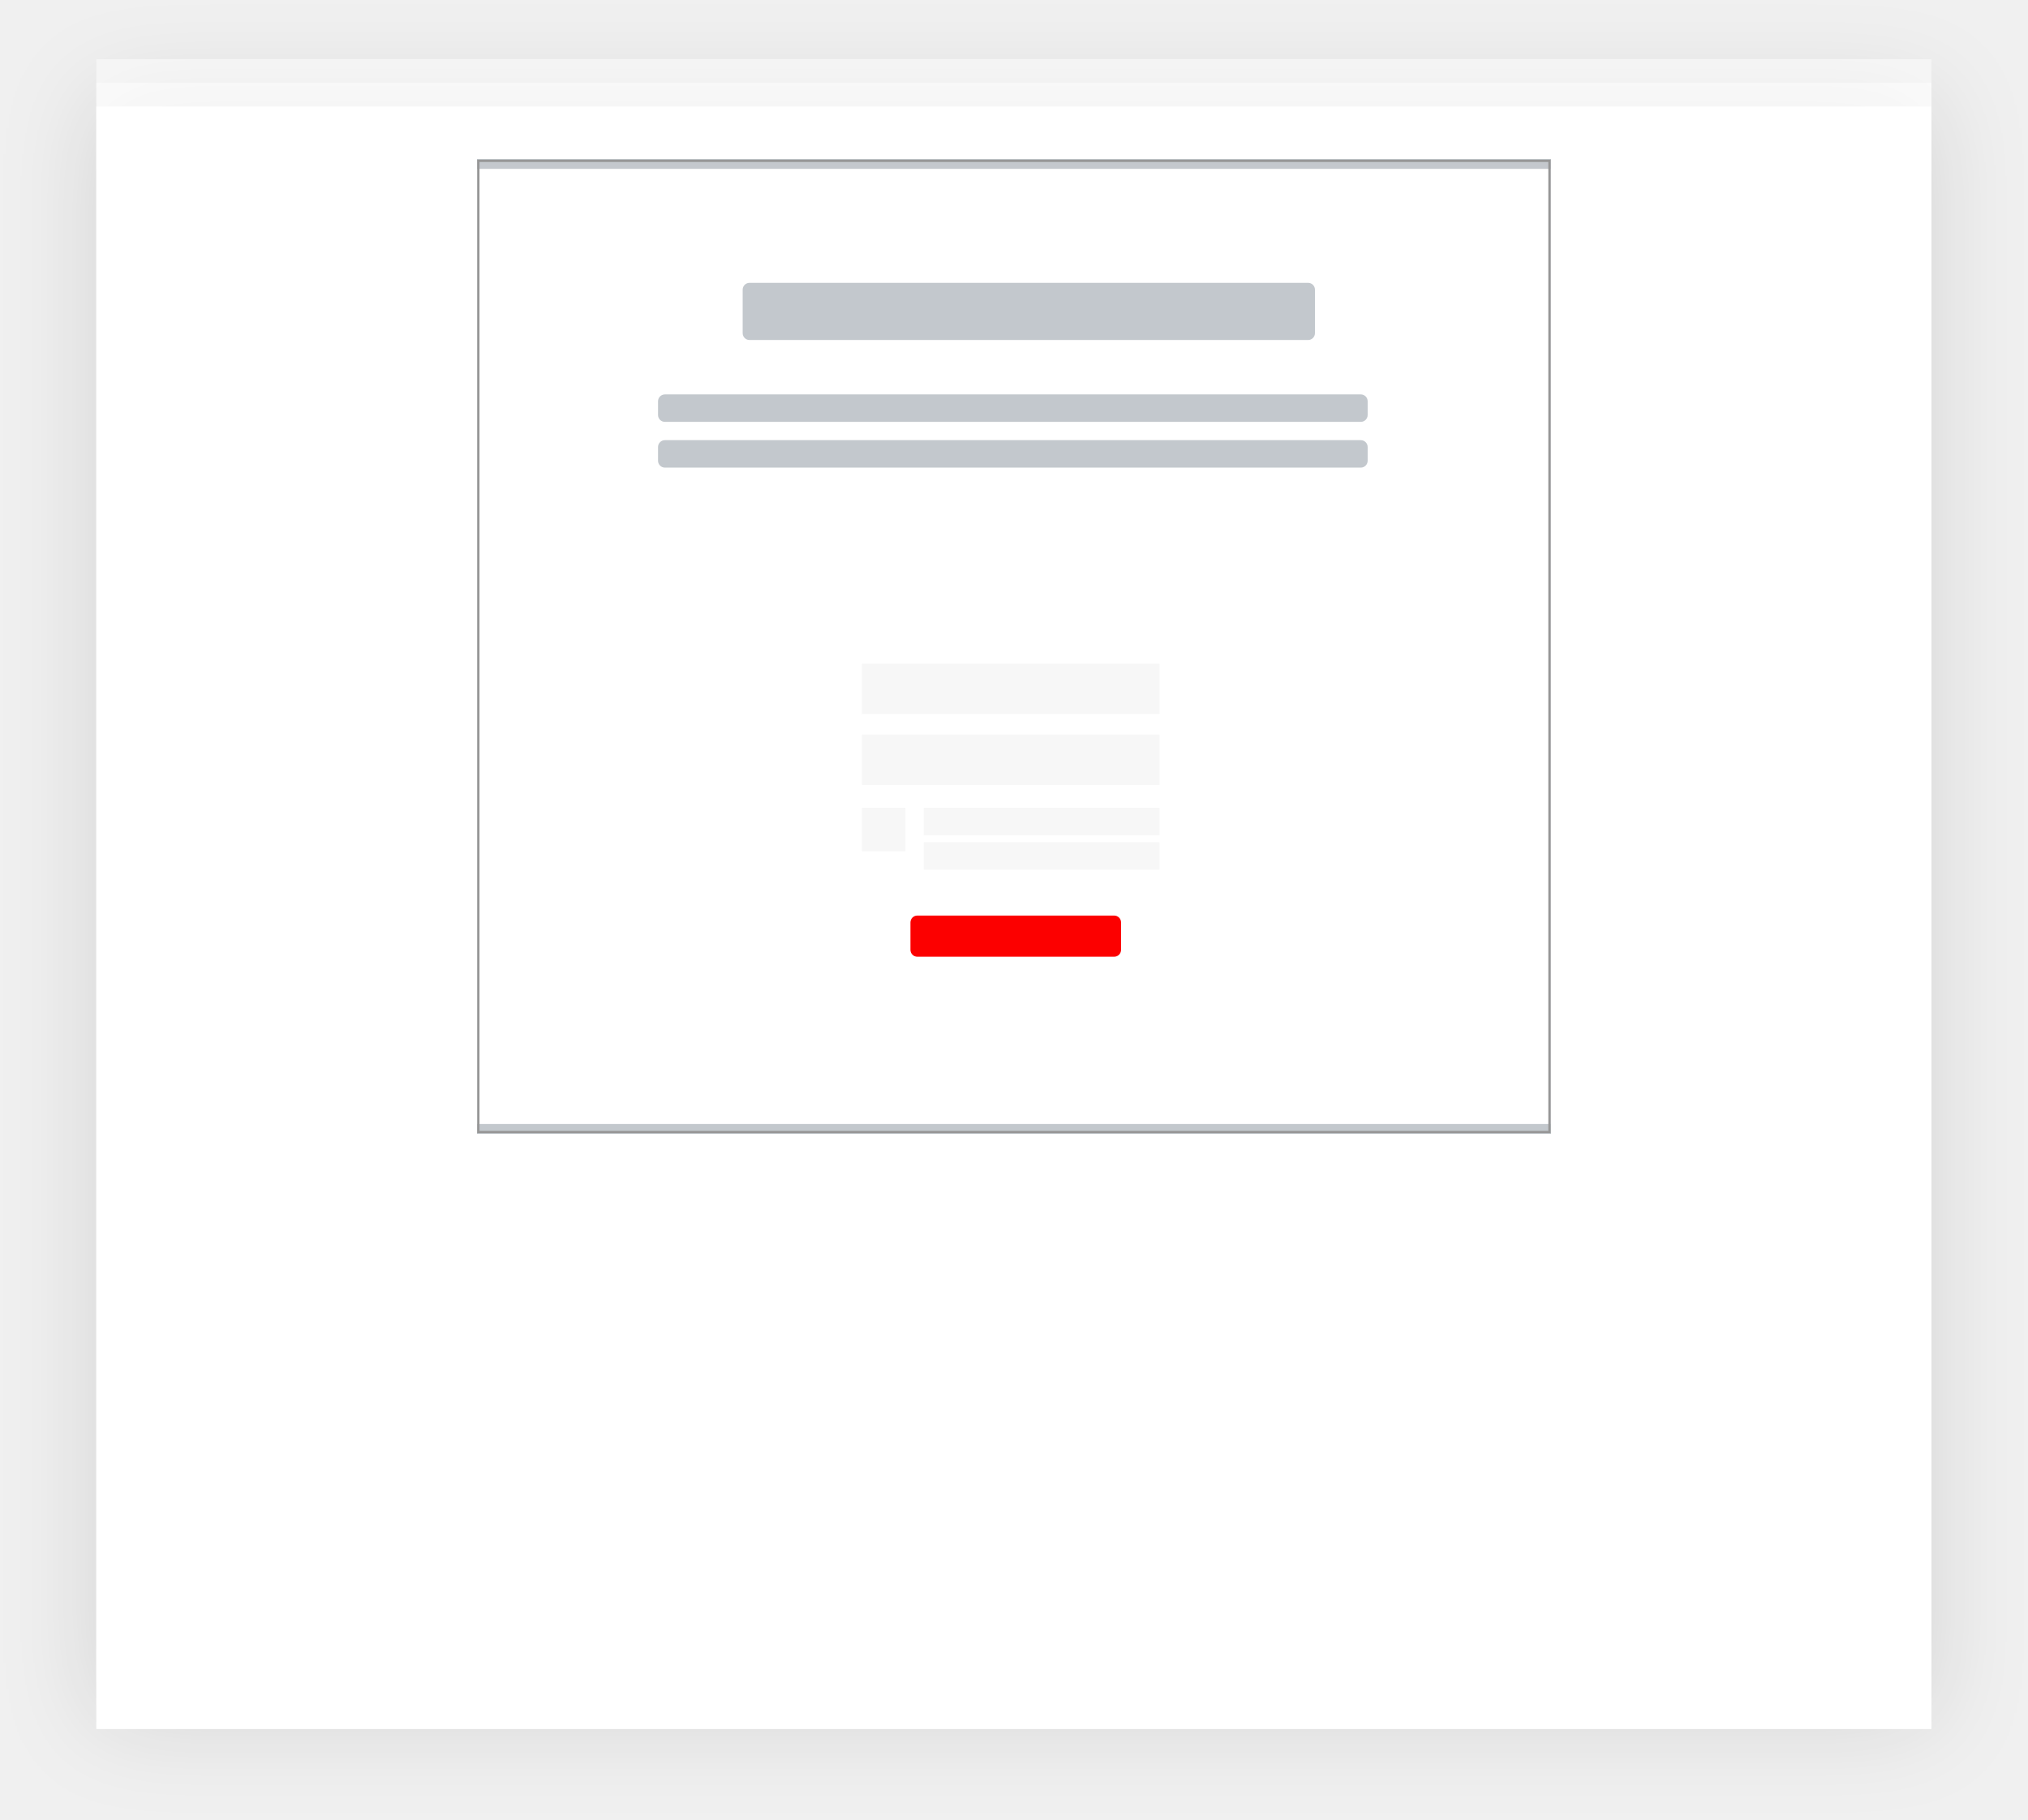
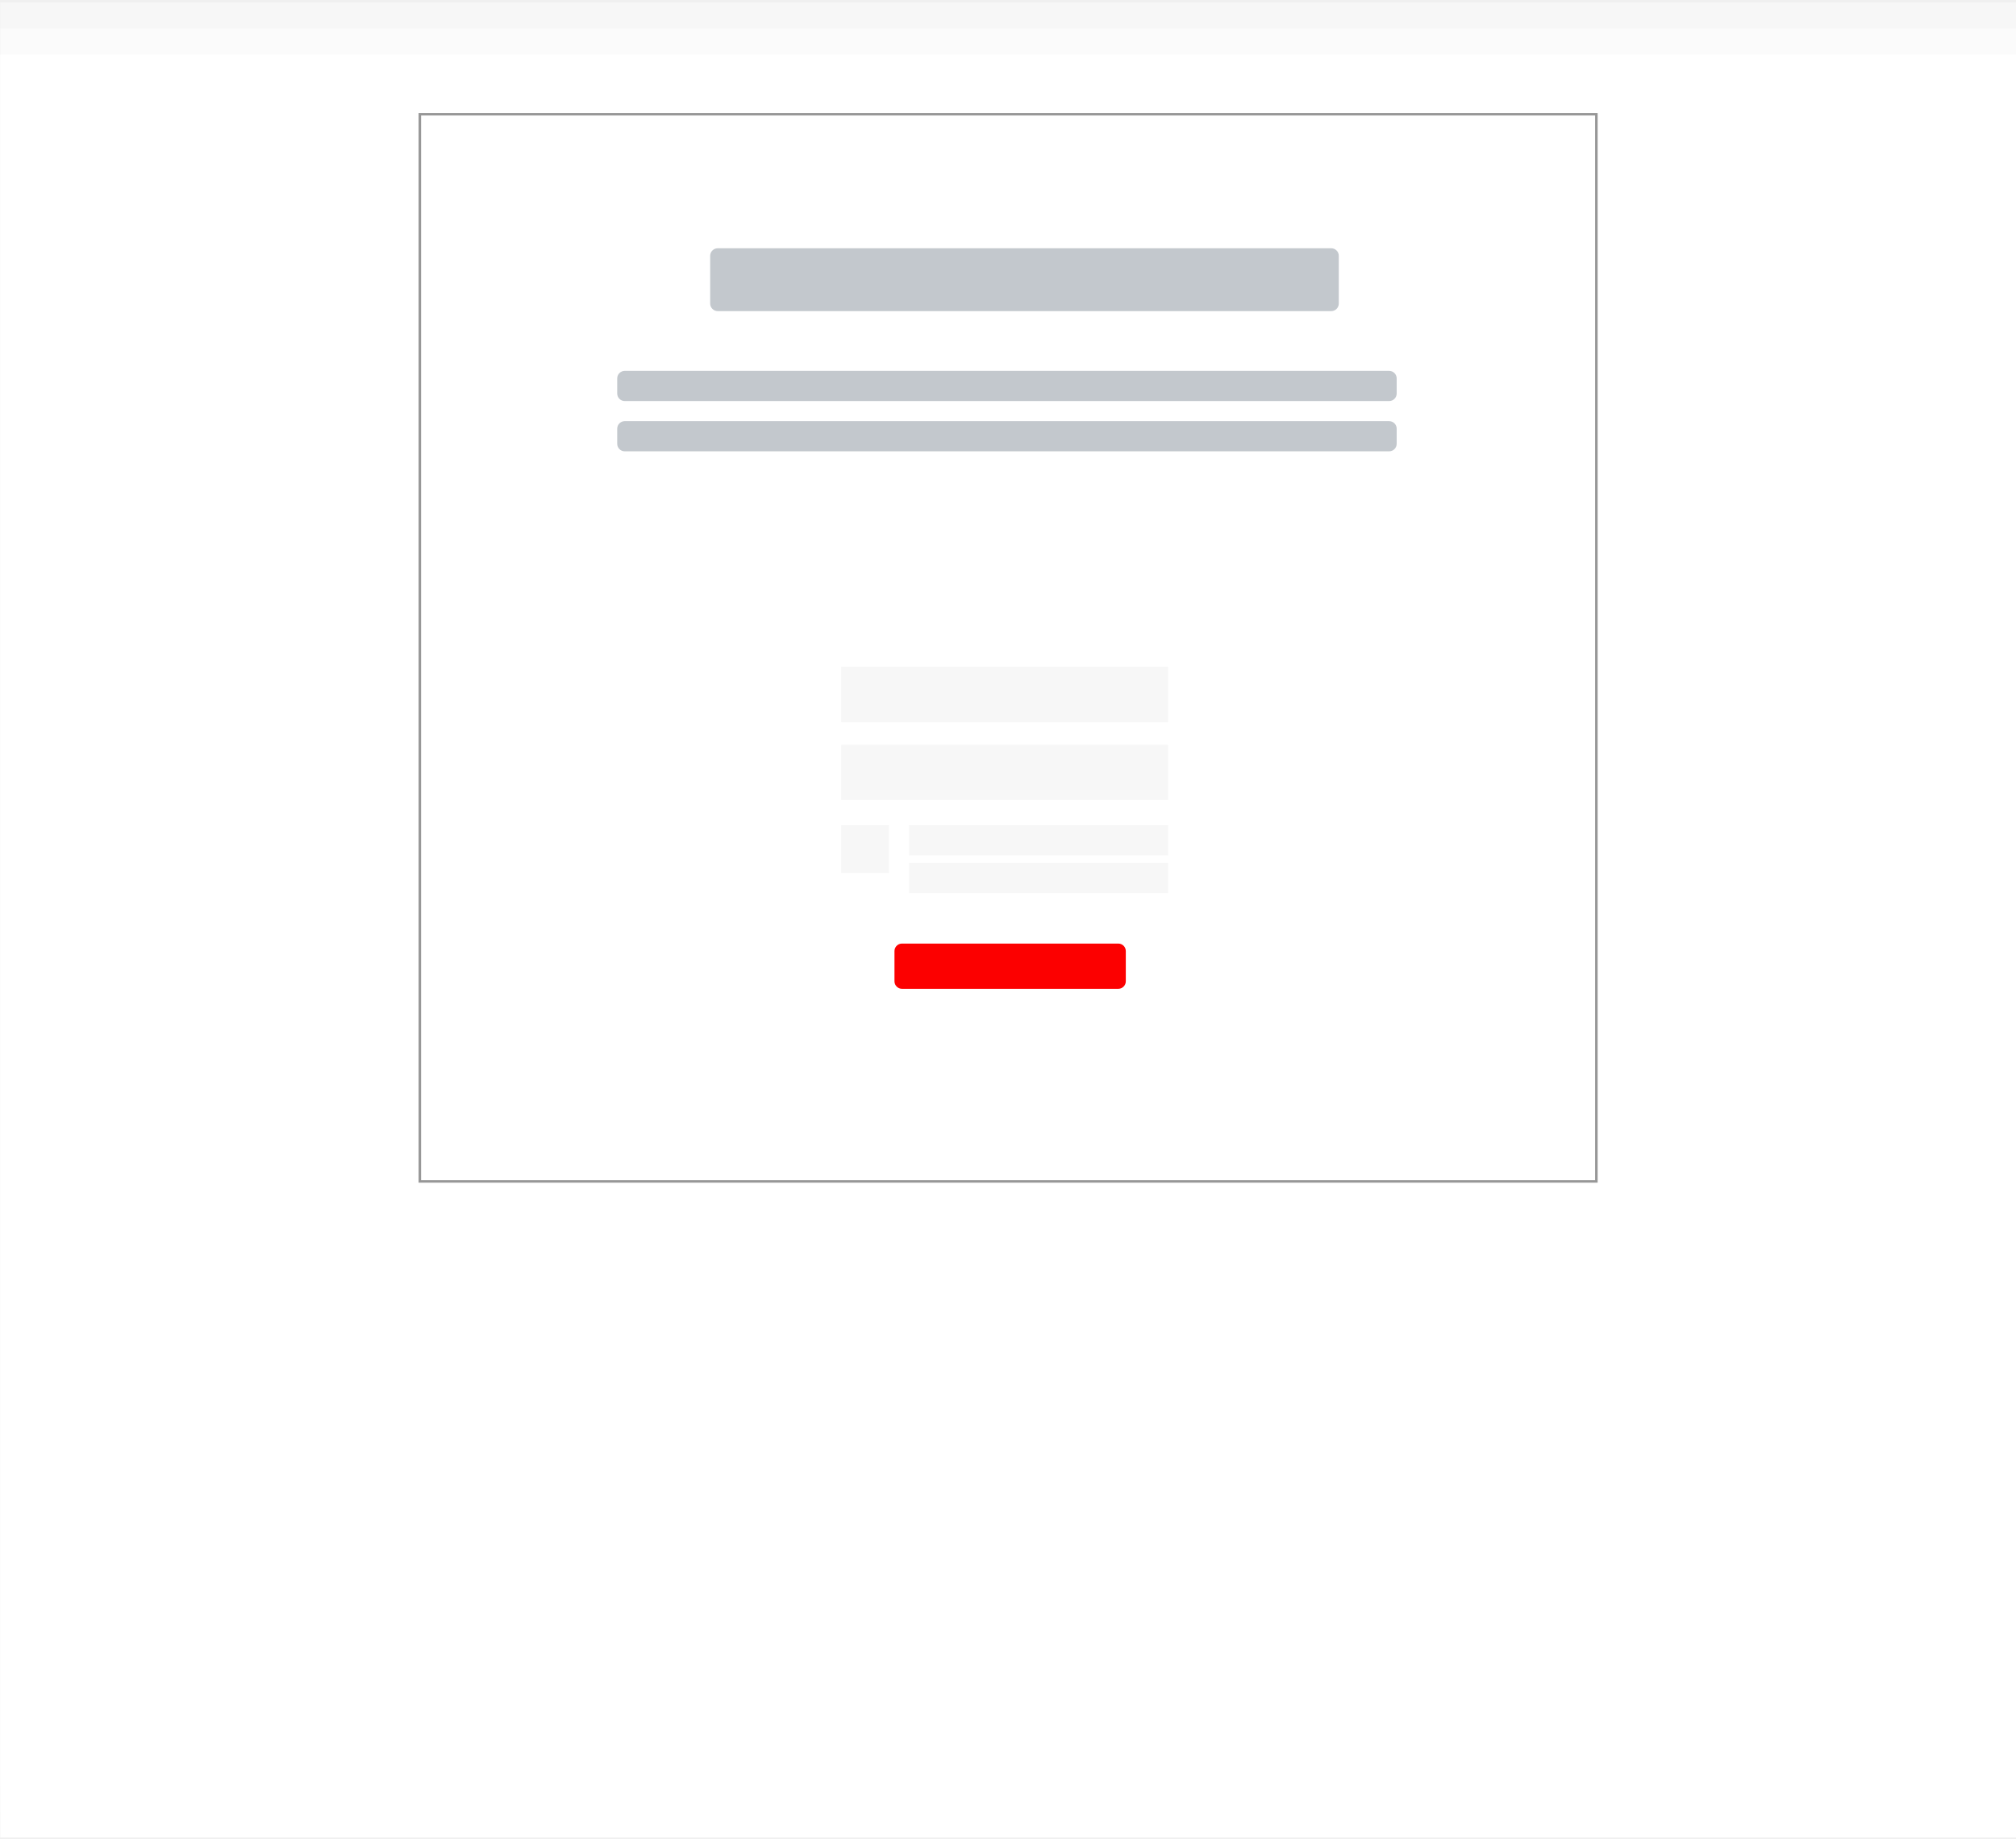
- <svg xmlns="http://www.w3.org/2000/svg" width="400" height="359" viewBox="0 0 400 359" fill="none">
-   <g filter="url(#filter0_d)">
-     <rect x="19" y="11.675" width="361.961" height="320.09" fill="white" fill-opacity="0.49" />
-   </g>
-   <rect x="19" y="21.007" width="361.961" height="320.09" fill="white" />
-   <rect opacity="0.46" x="19" y="16.341" width="361.961" height="320.09" fill="white" />
-   <g filter="url(#filter1_ii)">
-     <path fill-rule="evenodd" clip-rule="evenodd" d="M94.124 31.506V223.542H305.837V31.506H94.124Z" fill="white" />
-   </g>
-   <path d="M305.612 223.317H94.35V31.732H305.612V223.317Z" stroke="#979797" stroke-width="0.451" />
-   <path fill-rule="evenodd" clip-rule="evenodd" d="M180.93 180.616C180.182 180.616 179.576 181.223 179.576 181.971V187.384C179.576 188.132 180.182 188.738 180.93 188.738H219.76C220.508 188.738 221.114 188.132 221.114 187.384V181.971C221.114 181.223 220.508 180.616 219.76 180.616H180.93Z" fill="#FC0000" />
-   <path fill-rule="evenodd" clip-rule="evenodd" d="M147.837 55.795C147.09 55.795 146.483 56.401 146.483 57.149V65.722C146.483 66.469 147.09 67.076 147.837 67.076H258.005C258.753 67.076 259.359 66.469 259.359 65.722V57.149C259.359 56.401 258.753 55.795 258.005 55.795H147.837Z" fill="#C3C8CD" />
-   <path fill-rule="evenodd" clip-rule="evenodd" d="M131.143 77.807C130.395 77.807 129.789 78.413 129.789 79.161V81.868C129.789 82.616 130.395 83.222 131.143 83.222H268.401C269.149 83.222 269.755 82.616 269.755 81.868V79.161C269.755 78.413 269.149 77.807 268.401 77.807H131.143Z" fill="#C3C8CD" />
-   <path fill-rule="evenodd" clip-rule="evenodd" d="M131.143 86.832C130.395 86.832 129.789 87.438 129.789 88.186V90.892C129.789 91.64 130.395 92.246 131.143 92.246H268.401C269.149 92.246 269.755 91.64 269.755 90.892V88.186C269.755 87.438 269.149 86.832 268.401 86.832H131.143Z" fill="#C3C8CD" />
-   <rect x="170.007" y="130.94" width="58.695" height="9.927" fill="#F7F7F7" />
-   <rect x="170.007" y="144.928" width="58.695" height="9.927" fill="#F7F7F7" />
-   <rect x="182.198" y="159.367" width="46.505" height="5.415" fill="#F7F7F7" />
-   <rect x="182.198" y="166.135" width="46.505" height="5.415" fill="#F7F7F7" />
-   <rect x="170.007" y="159.367" width="8.579" height="8.573" fill="#F7F7F7" />
-   <defs>
-     <filter id="filter0_d" x="0.027" y="0.291" width="399.908" height="358.036" filterUnits="userSpaceOnUse" color-interpolation-filters="sRGB">
-       <feFlood flood-opacity="0" result="BackgroundImageFix" />
-       <feColorMatrix in="SourceAlpha" type="matrix" values="0 0 0 0 0 0 0 0 0 0 0 0 0 0 0 0 0 0 127 0" />
-       <feOffset dy="7.589" />
-       <feGaussianBlur stdDeviation="9.487" />
-       <feColorMatrix type="matrix" values="0 0 0 0 0 0 0 0 0 0 0 0 0 0 0 0 0 0 0.12 0" />
-       <feBlend mode="normal" in2="BackgroundImageFix" result="effect1_dropShadow" />
-       <feBlend mode="normal" in="SourceGraphic" in2="effect1_dropShadow" result="shape" />
-     </filter>
-     <filter id="filter1_ii" x="94.124" y="31.506" width="211.713" height="192.036" filterUnits="userSpaceOnUse" color-interpolation-filters="sRGB">
-       <feFlood flood-opacity="0" result="BackgroundImageFix" />
-       <feBlend mode="normal" in="SourceGraphic" in2="BackgroundImageFix" result="shape" />
-       <feColorMatrix in="SourceAlpha" type="matrix" values="0 0 0 0 0 0 0 0 0 0 0 0 0 0 0 0 0 0 127 0" result="hardAlpha" />
-       <feOffset dy="1.805" />
-       <feComposite in2="hardAlpha" operator="arithmetic" k2="-1" k3="1" />
-       <feColorMatrix type="matrix" values="0 0 0 0 0.769 0 0 0 0 0.785 0 0 0 0 0.804 0 0 0 1 0" />
-       <feBlend mode="normal" in2="shape" result="effect1_innerShadow" />
-       <feColorMatrix in="SourceAlpha" type="matrix" values="0 0 0 0 0 0 0 0 0 0 0 0 0 0 0 0 0 0 127 0" result="hardAlpha" />
-       <feOffset dy="-1.805" />
-       <feComposite in2="hardAlpha" operator="arithmetic" k2="-1" k3="1" />
-       <feColorMatrix type="matrix" values="0 0 0 0 0.765 0 0 0 0 0.784 0 0 0 0 0.804 0 0 0 1 0" />
-       <feBlend mode="normal" in2="effect1_innerShadow" result="effect2_innerShadow" />
-     </filter>
-   </defs>
+ <svg xmlns="http://www.w3.org/2000/svg" width="362" height="330" viewBox="0 0 362 330" fill="none">
+   <rect x="0.039" y="0.45" width="361.961" height="320.09" fill="white" fill-opacity="0.49" />
+   <rect x="0.039" y="9.782" width="361.961" height="320.09" fill="white" />
+   <rect opacity="0.46" x="0.039" y="5.116" width="361.961" height="320.09" fill="white" />
+   <path fill-rule="evenodd" clip-rule="evenodd" d="M75.163 212.317V20.281H286.876V212.317H75.163ZM286.425 211.866V20.733H75.614V211.866H286.425Z" fill="#979797" />
+   <path fill-rule="evenodd" clip-rule="evenodd" d="M161.969 169.392C161.221 169.392 160.615 169.998 160.615 170.746V176.16C160.615 176.907 161.221 177.514 161.969 177.514H200.799C201.547 177.514 202.153 176.907 202.153 176.16V170.746C202.153 169.998 201.547 169.392 200.799 169.392H161.969Z" fill="#FC0000" />
+   <path fill-rule="evenodd" clip-rule="evenodd" d="M128.876 44.57C128.128 44.57 127.522 45.177 127.522 45.924V54.497C127.522 55.245 128.128 55.851 128.876 55.851H239.044C239.792 55.851 240.398 55.245 240.398 54.497V45.924C240.398 45.177 239.792 44.57 239.044 44.57H128.876Z" fill="#C3C8CD" />
+   <path fill-rule="evenodd" clip-rule="evenodd" d="M112.182 66.582C111.434 66.582 110.828 67.189 110.828 67.936V70.643C110.828 71.391 111.434 71.997 112.182 71.997H249.44C250.188 71.997 250.794 71.391 250.794 70.643V67.936C250.794 67.189 250.188 66.582 249.44 66.582H112.182Z" fill="#C3C8CD" />
+   <path fill-rule="evenodd" clip-rule="evenodd" d="M112.182 75.607C111.434 75.607 110.828 76.213 110.828 76.961V79.668C110.828 80.415 111.434 81.022 112.182 81.022H249.44C250.188 81.022 250.794 80.415 250.794 79.668V76.961C250.794 76.213 250.188 75.607 249.44 75.607H112.182Z" fill="#C3C8CD" />
+   <rect x="151.046" y="119.715" width="58.695" height="9.927" fill="#F7F7F7" />
+   <rect x="151.046" y="133.703" width="58.695" height="9.927" fill="#F7F7F7" />
+   <rect x="163.236" y="148.142" width="46.505" height="5.415" fill="#F7F7F7" />
+   <rect x="163.236" y="154.91" width="46.505" height="5.415" fill="#F7F7F7" />
+   <rect x="151.046" y="148.142" width="8.579" height="8.573" fill="#F7F7F7" />
</svg>
